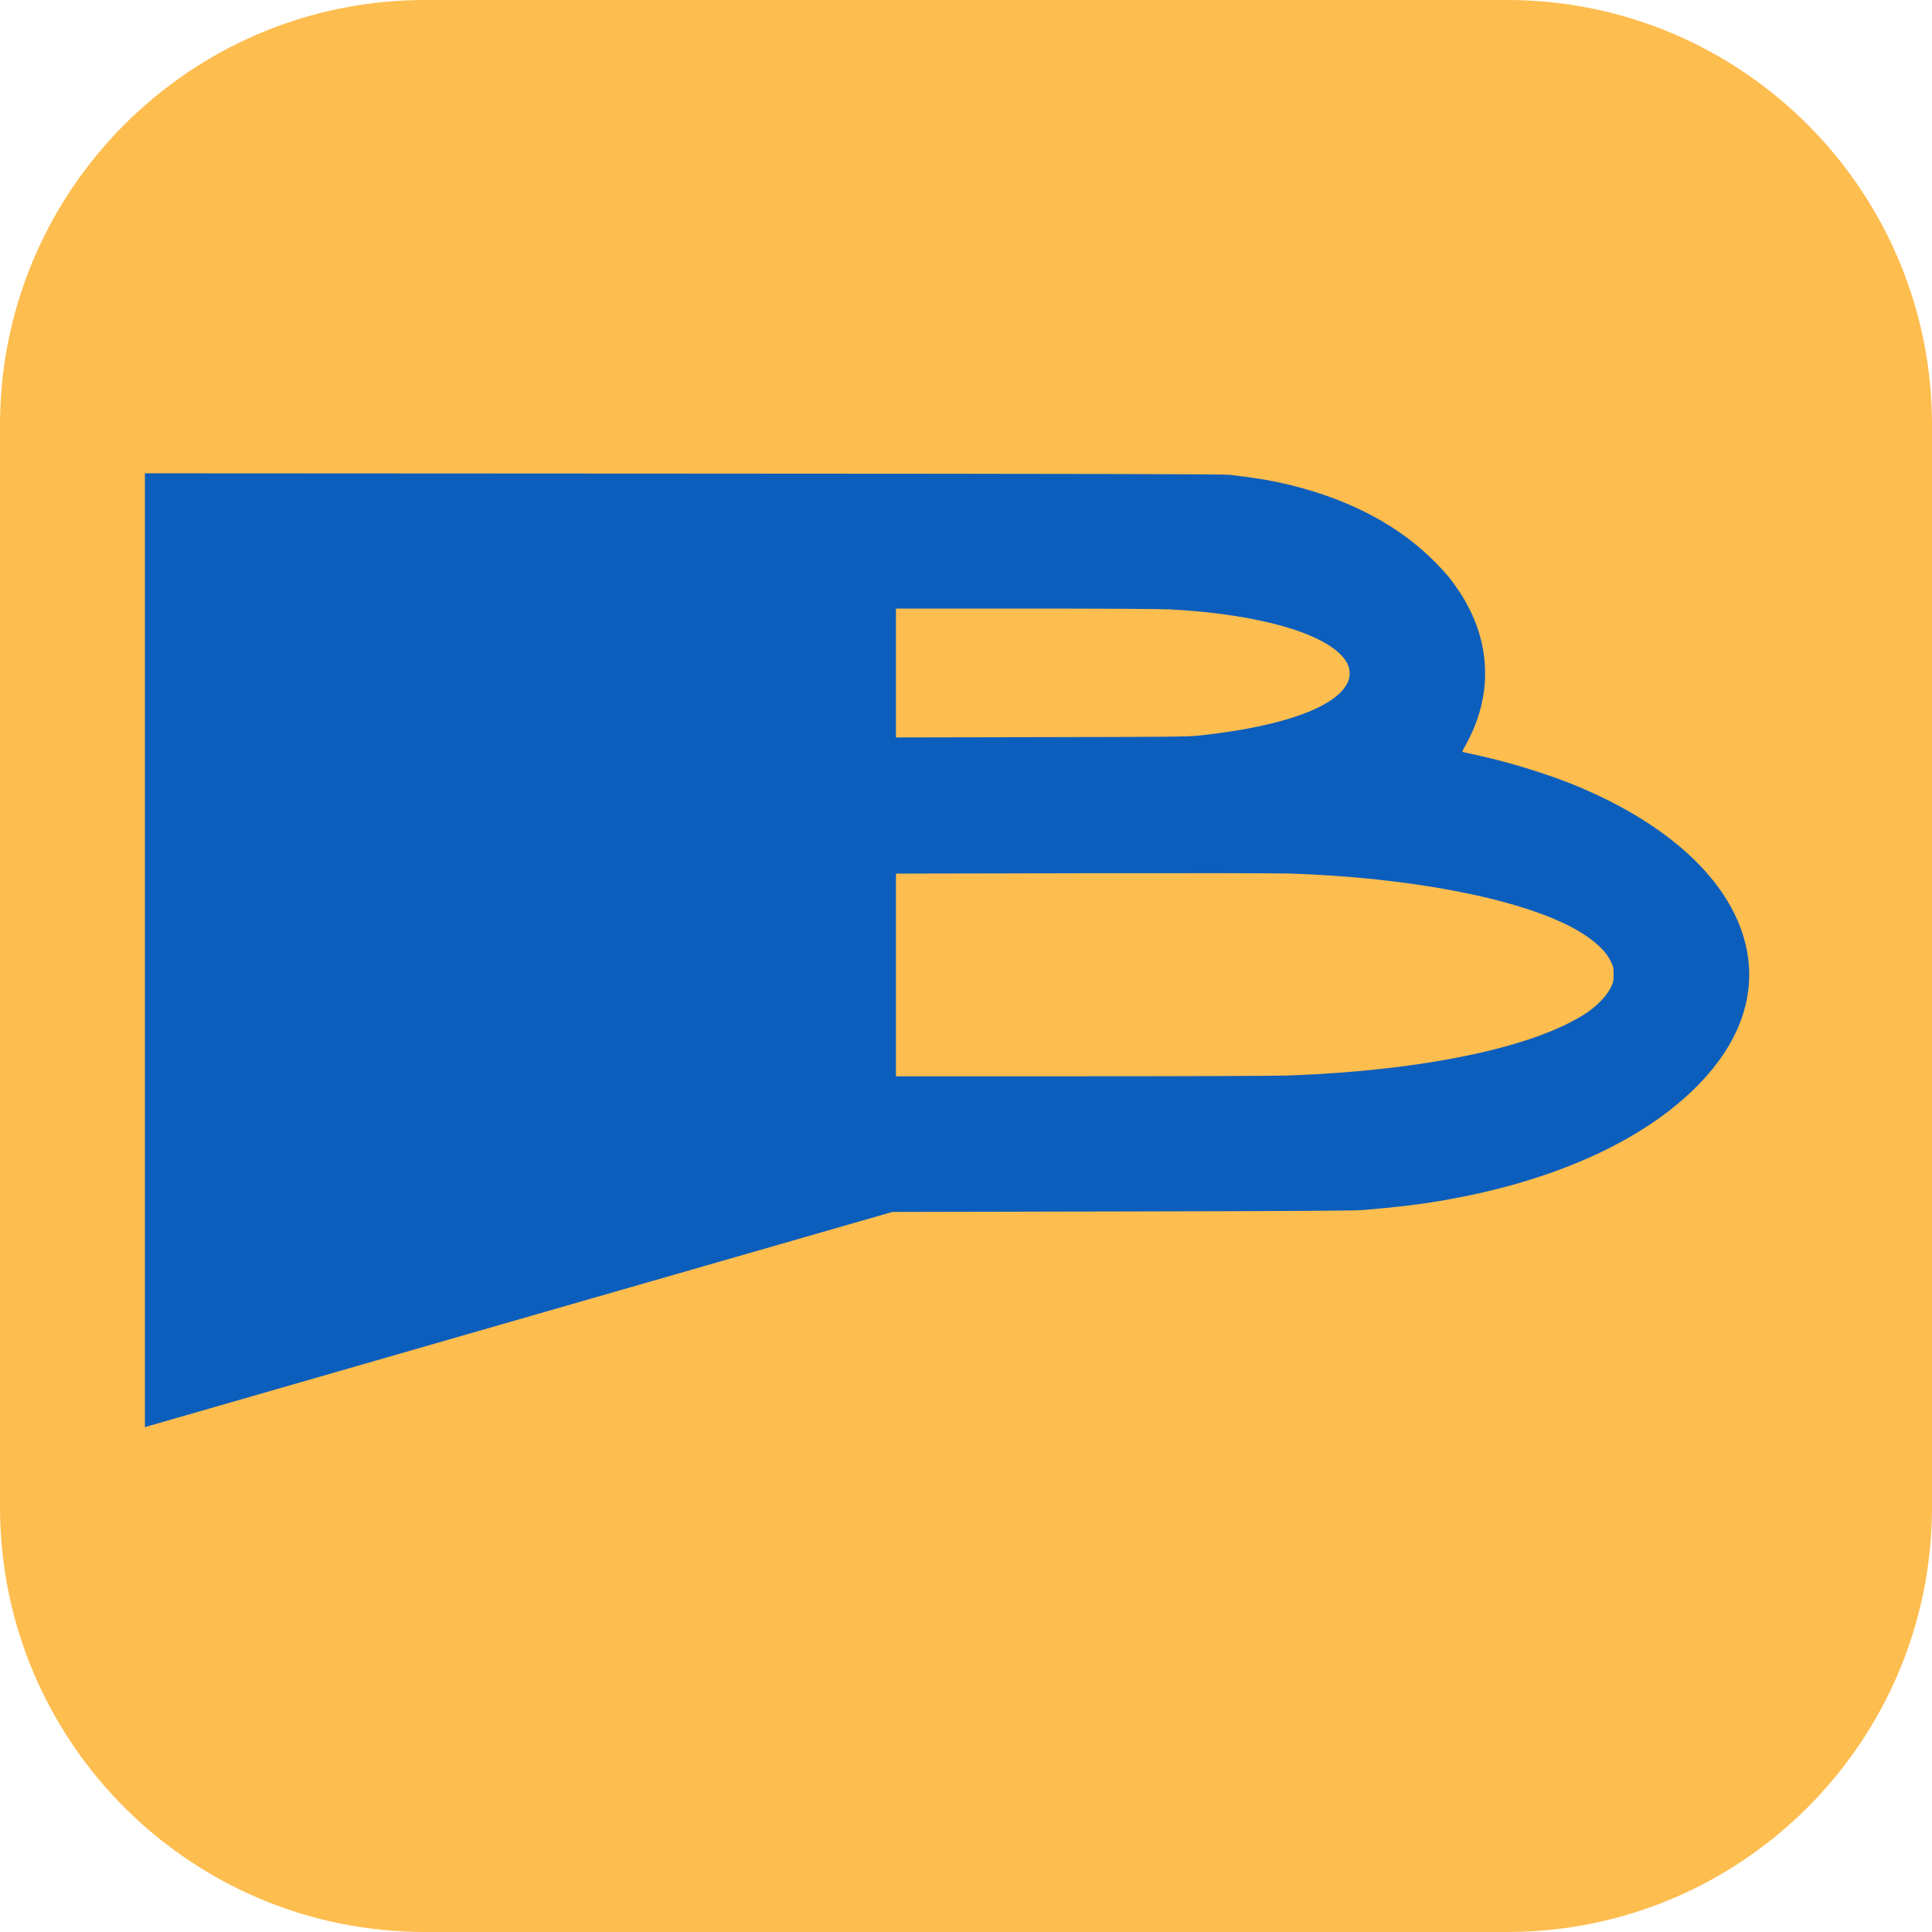
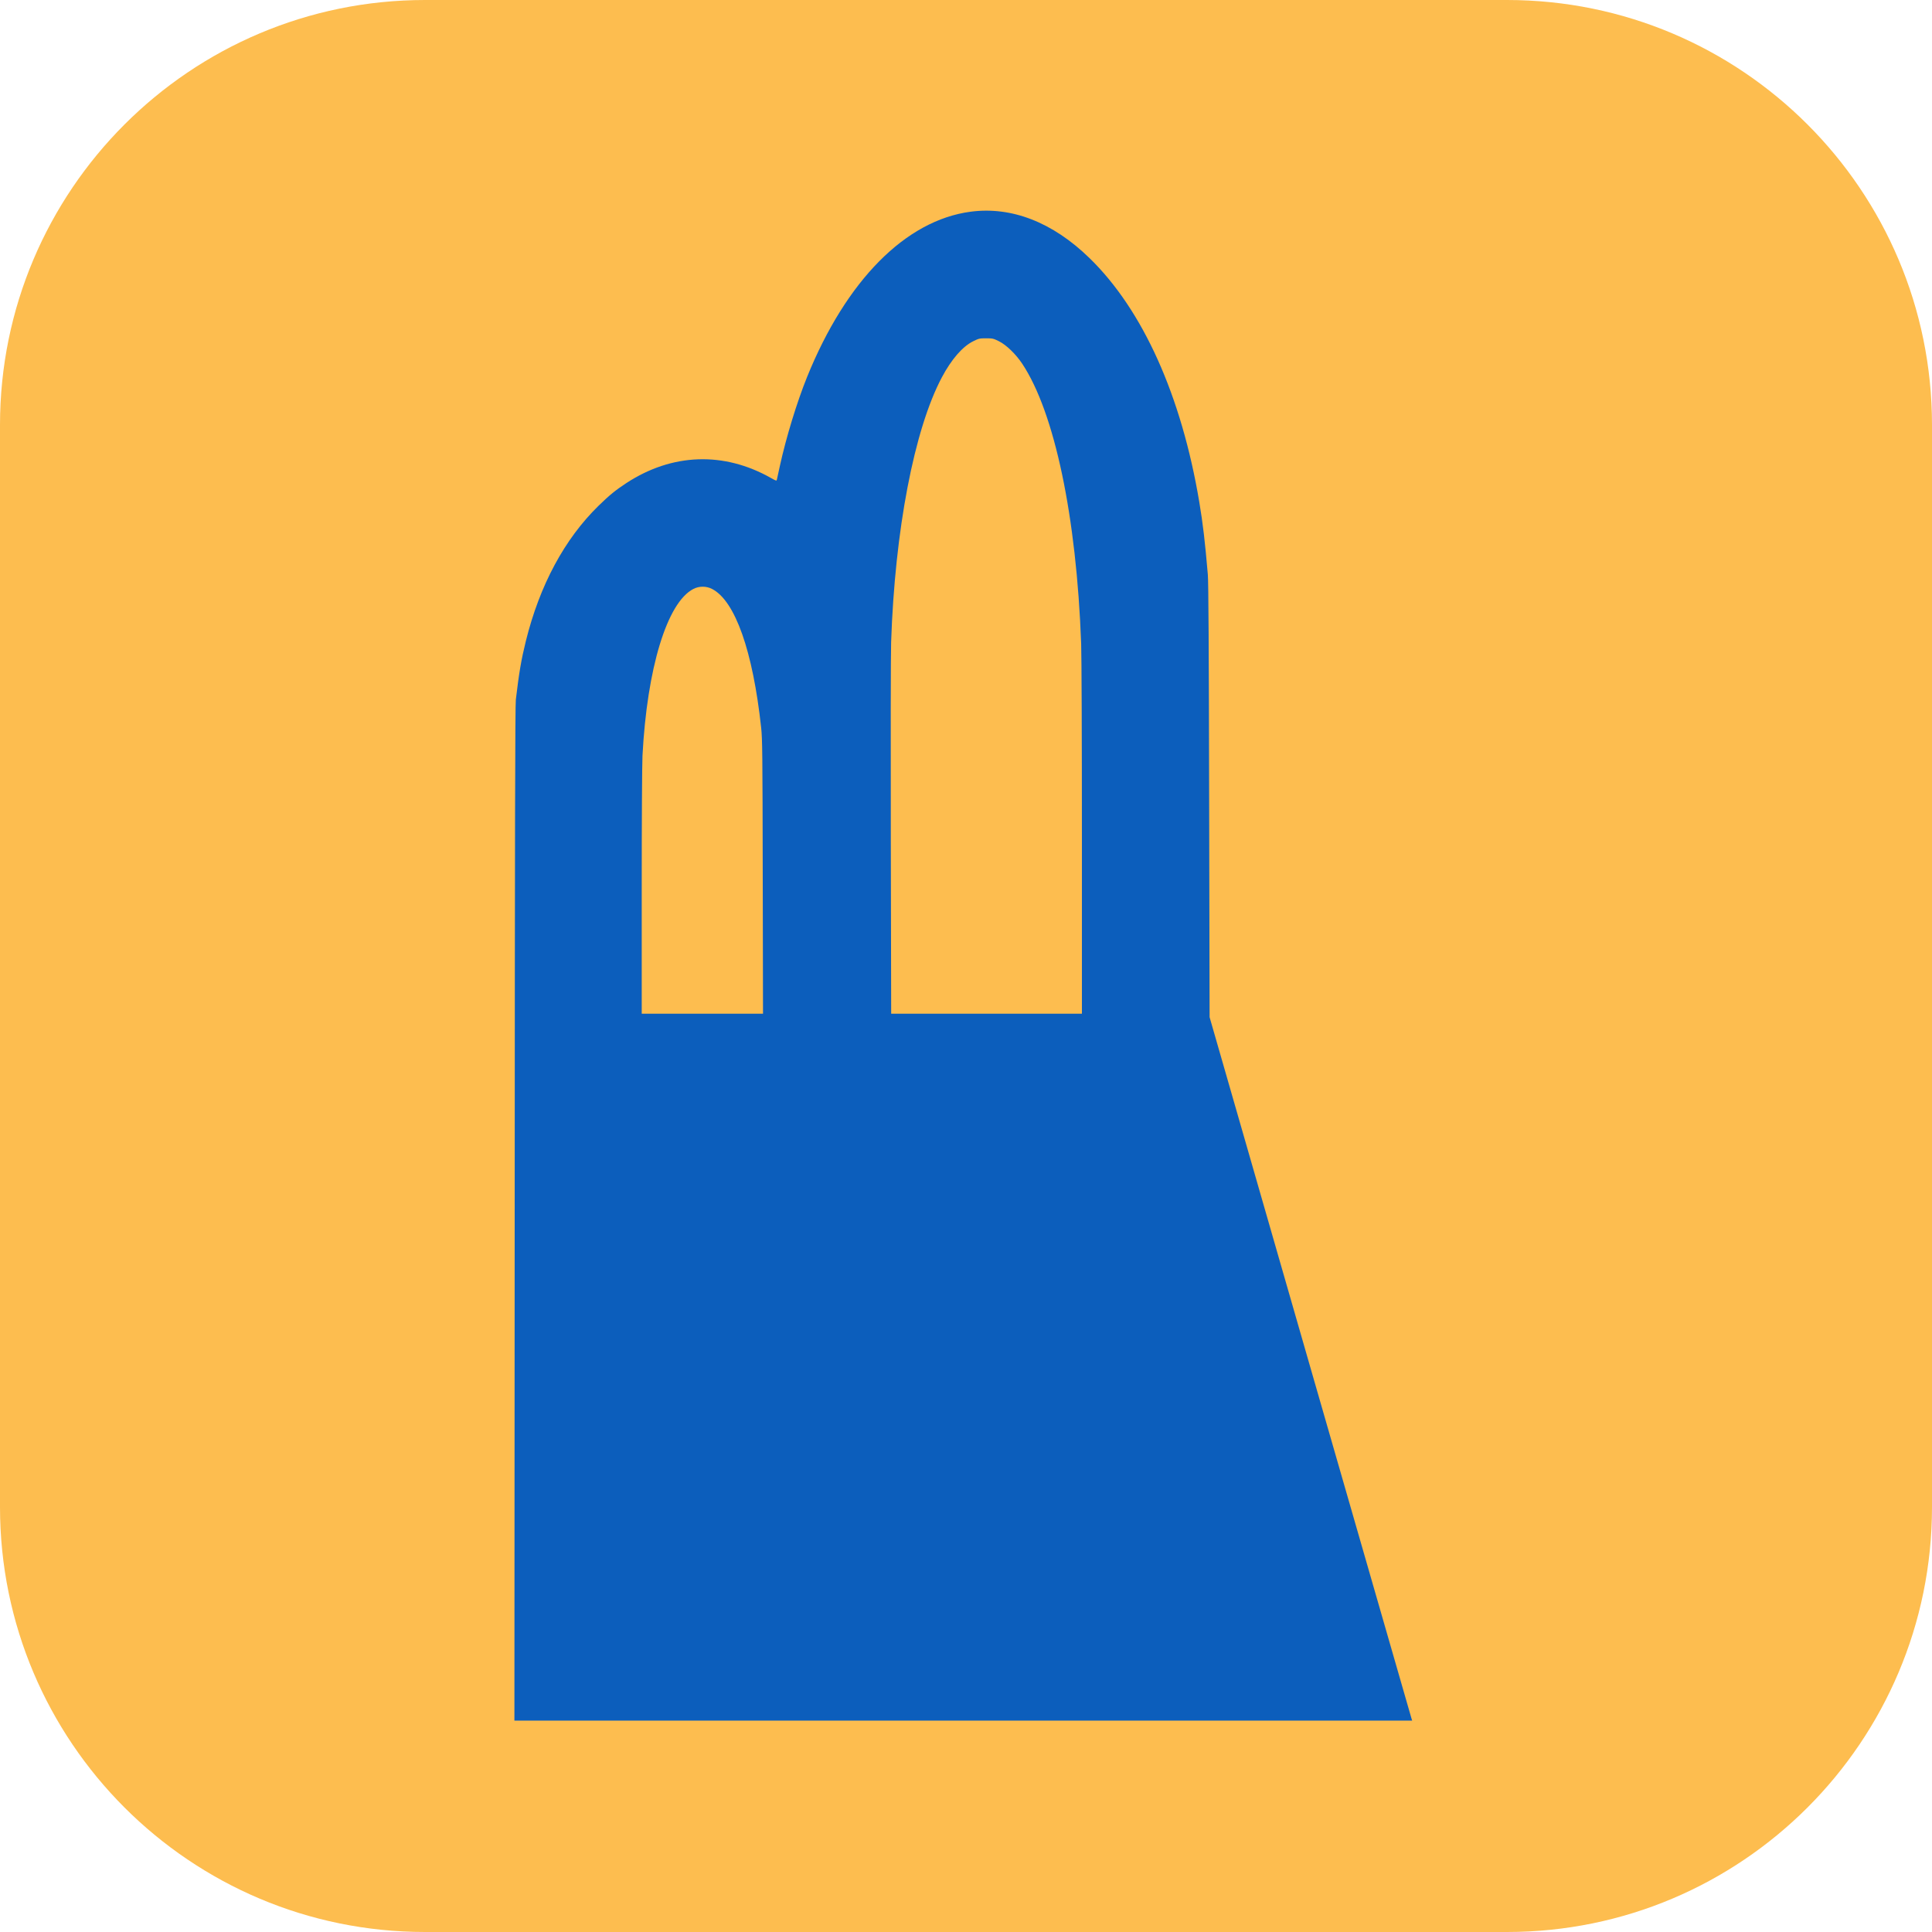
<svg xmlns="http://www.w3.org/2000/svg" viewBox="0 0 600 600">
  <rect width="600" height="600" rx="132" fill="#FDBD4F" />
-   <g transform="translate(45 147)">
-     <path fill="#0C5EBC" fill-rule="evenodd" d="M0.00 148.11L0.00 -0.01L167.19 0.08C294.50 0.14 334.97 0.23 336.88 0.46C345.87 1.53 350.07 2.25 356.20 3.76C374.67 8.34 389.89 16.52 400.89 27.78C404.34 31.31 406.03 33.39 408.33 36.90C418.23 52.03 418.83 69.09 410.01 84.68C409.00 86.47 409.00 86.49 409.56 86.61C409.87 86.68 411.93 87.13 414.12 87.61C423.50 89.67 435.12 93.23 443.38 96.57C475.22 109.47 495.04 129.07 497.89 150.49C499.69 164.05 494.44 177.56 482.62 189.72C465.51 207.34 437.17 220.10 402.08 225.98C394.96 227.18 389.03 227.87 378.12 228.80C375.59 229.01 355.05 229.13 303.38 229.23L232.12 229.38L116.75 262.57C53.29 280.83 1.07 295.87 0.69 296.00L0.00 296.22L0.00 148.11ZM355.38 187.00C397.36 185.45 431.69 178.22 447.75 167.54C450.93 165.42 453.96 162.28 455.15 159.87C456.07 158.02 456.12 157.77 456.12 155.63C456.12 153.48 456.07 153.23 455.15 151.38C453.42 147.87 449.19 144.19 443.25 141.04C426.06 131.90 392.73 125.52 355.75 124.29C352.24 124.17 323.25 124.13 291.31 124.19L233.25 124.31L233.25 155.78L233.25 187.25L290.94 187.25C324.37 187.25 351.46 187.14 355.38 187.00ZM327.62 81.41C352.93 78.67 369.45 72.84 373.40 65.24C374.41 63.30 374.41 60.95 373.40 59.01C368.89 50.35 347.29 43.76 318.38 42.25C315.62 42.11 296.72 42.00 273.44 42.00L233.25 42.00L233.25 62.01L233.25 82.02L278.44 81.93C319.23 81.86 324.01 81.81 327.62 81.41Z" />
-   </g>
+   <svg x="60" y="60" width="480" height="480" viewBox="-4 -504 306 510">
+     <path transform="rotate(-90)" fill="#0C5EBC" fill-rule="evenodd" d="M0.00 148.11L0.00 -0.01L167.19 0.08C294.50 0.14 334.97 0.23 336.88 0.46C345.87 1.53 350.07 2.25 356.20 3.76C374.67 8.34 389.89 16.52 400.89 27.78C404.34 31.31 406.03 33.39 408.33 36.90C418.23 52.03 418.83 69.09 410.01 84.68C409.00 86.47 409.00 86.49 409.56 86.61C409.87 86.68 411.93 87.13 414.12 87.61C423.50 89.67 435.12 93.23 443.38 96.57C475.22 109.47 495.04 129.07 497.89 150.49C499.69 164.05 494.44 177.56 482.62 189.72C465.51 207.34 437.17 220.10 402.08 225.98C394.96 227.18 389.03 227.87 378.12 228.80C375.59 229.01 355.05 229.13 303.38 229.23L232.12 229.38L116.75 262.57C53.29 280.83 1.07 295.87 0.69 296.00L0.00 296.22L0.00 148.11ZM355.38 187.00C397.36 185.45 431.69 178.22 447.75 167.54C450.93 165.42 453.96 162.28 455.15 159.87C456.07 158.02 456.12 157.77 456.12 155.63C456.12 153.48 456.07 153.23 455.15 151.38C453.42 147.87 449.19 144.19 443.25 141.04C426.06 131.90 392.73 125.52 355.75 124.29C352.24 124.17 323.25 124.13 291.31 124.19L233.25 124.31L233.25 155.78L233.25 187.25L290.94 187.25C324.37 187.25 351.46 187.14 355.38 187.00ZM327.62 81.41C352.93 78.67 369.45 72.84 373.40 65.24C374.41 63.30 374.41 60.95 373.40 59.01C368.89 50.35 347.29 43.76 318.38 42.25C315.62 42.11 296.72 42.00 273.44 42.00L233.25 42.00L233.25 62.01L233.25 82.02L278.44 81.93C319.23 81.86 324.01 81.81 327.62 81.41Z" />
+   </svg>
</svg>
